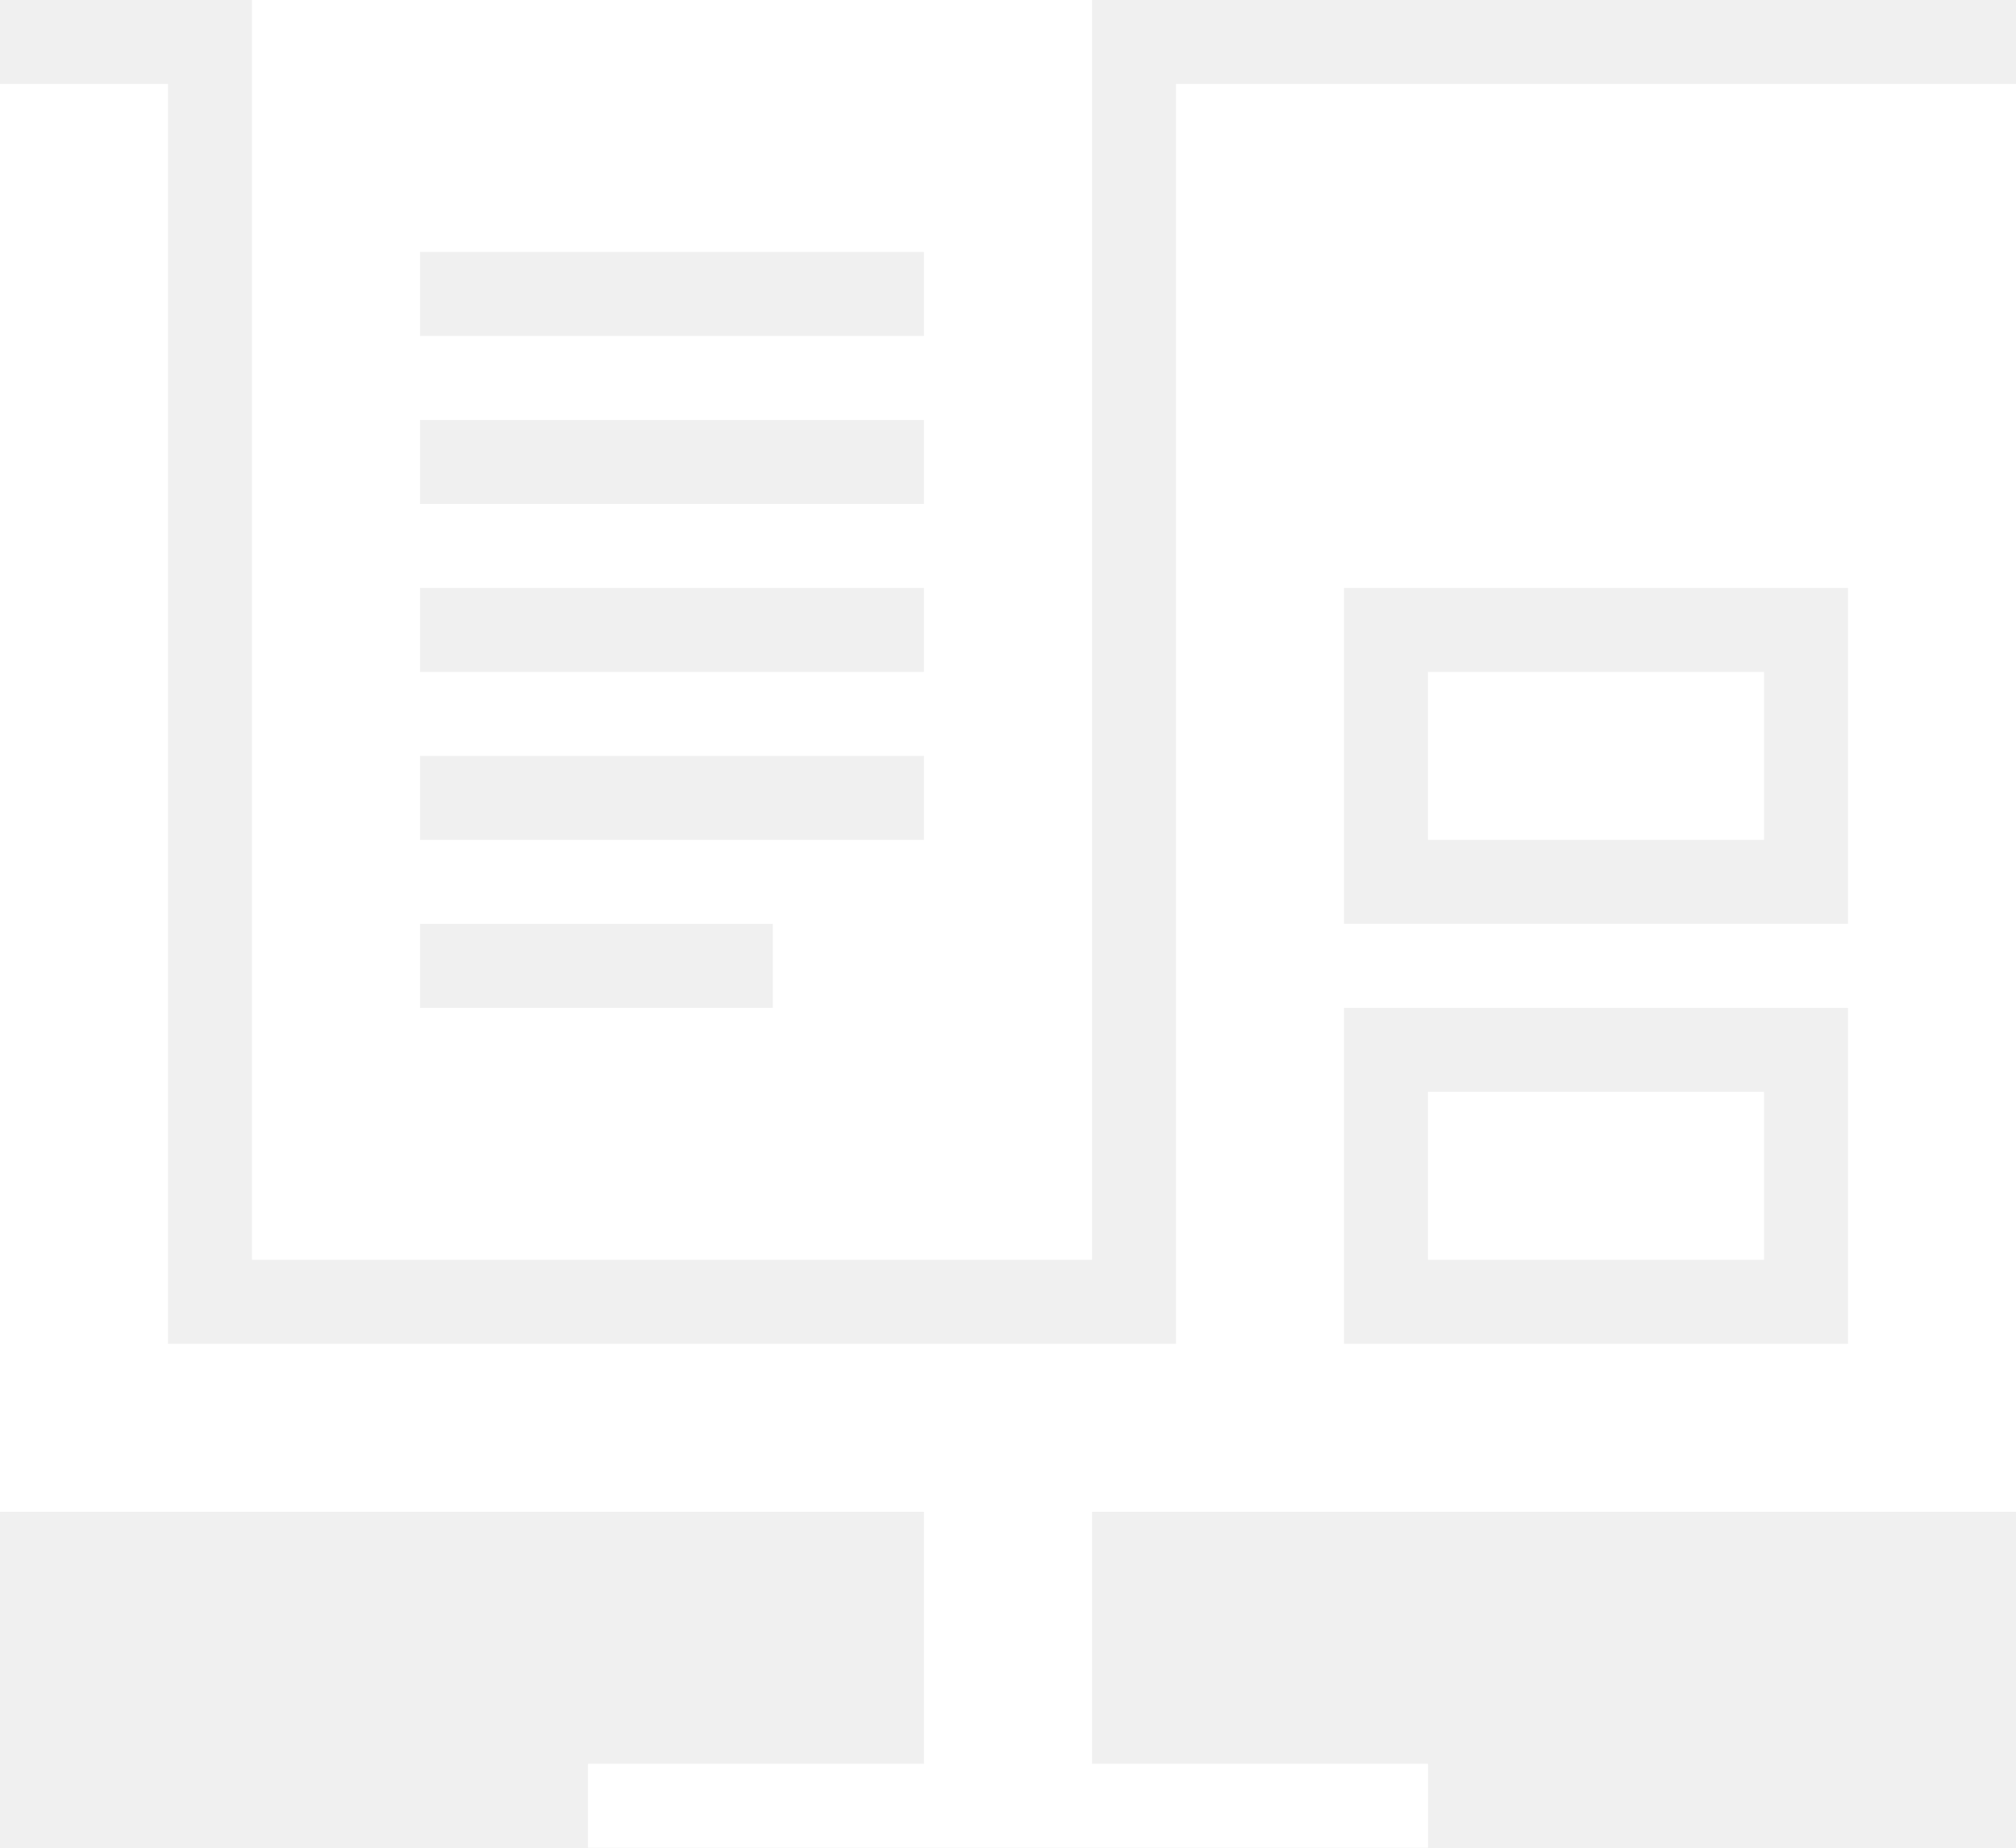
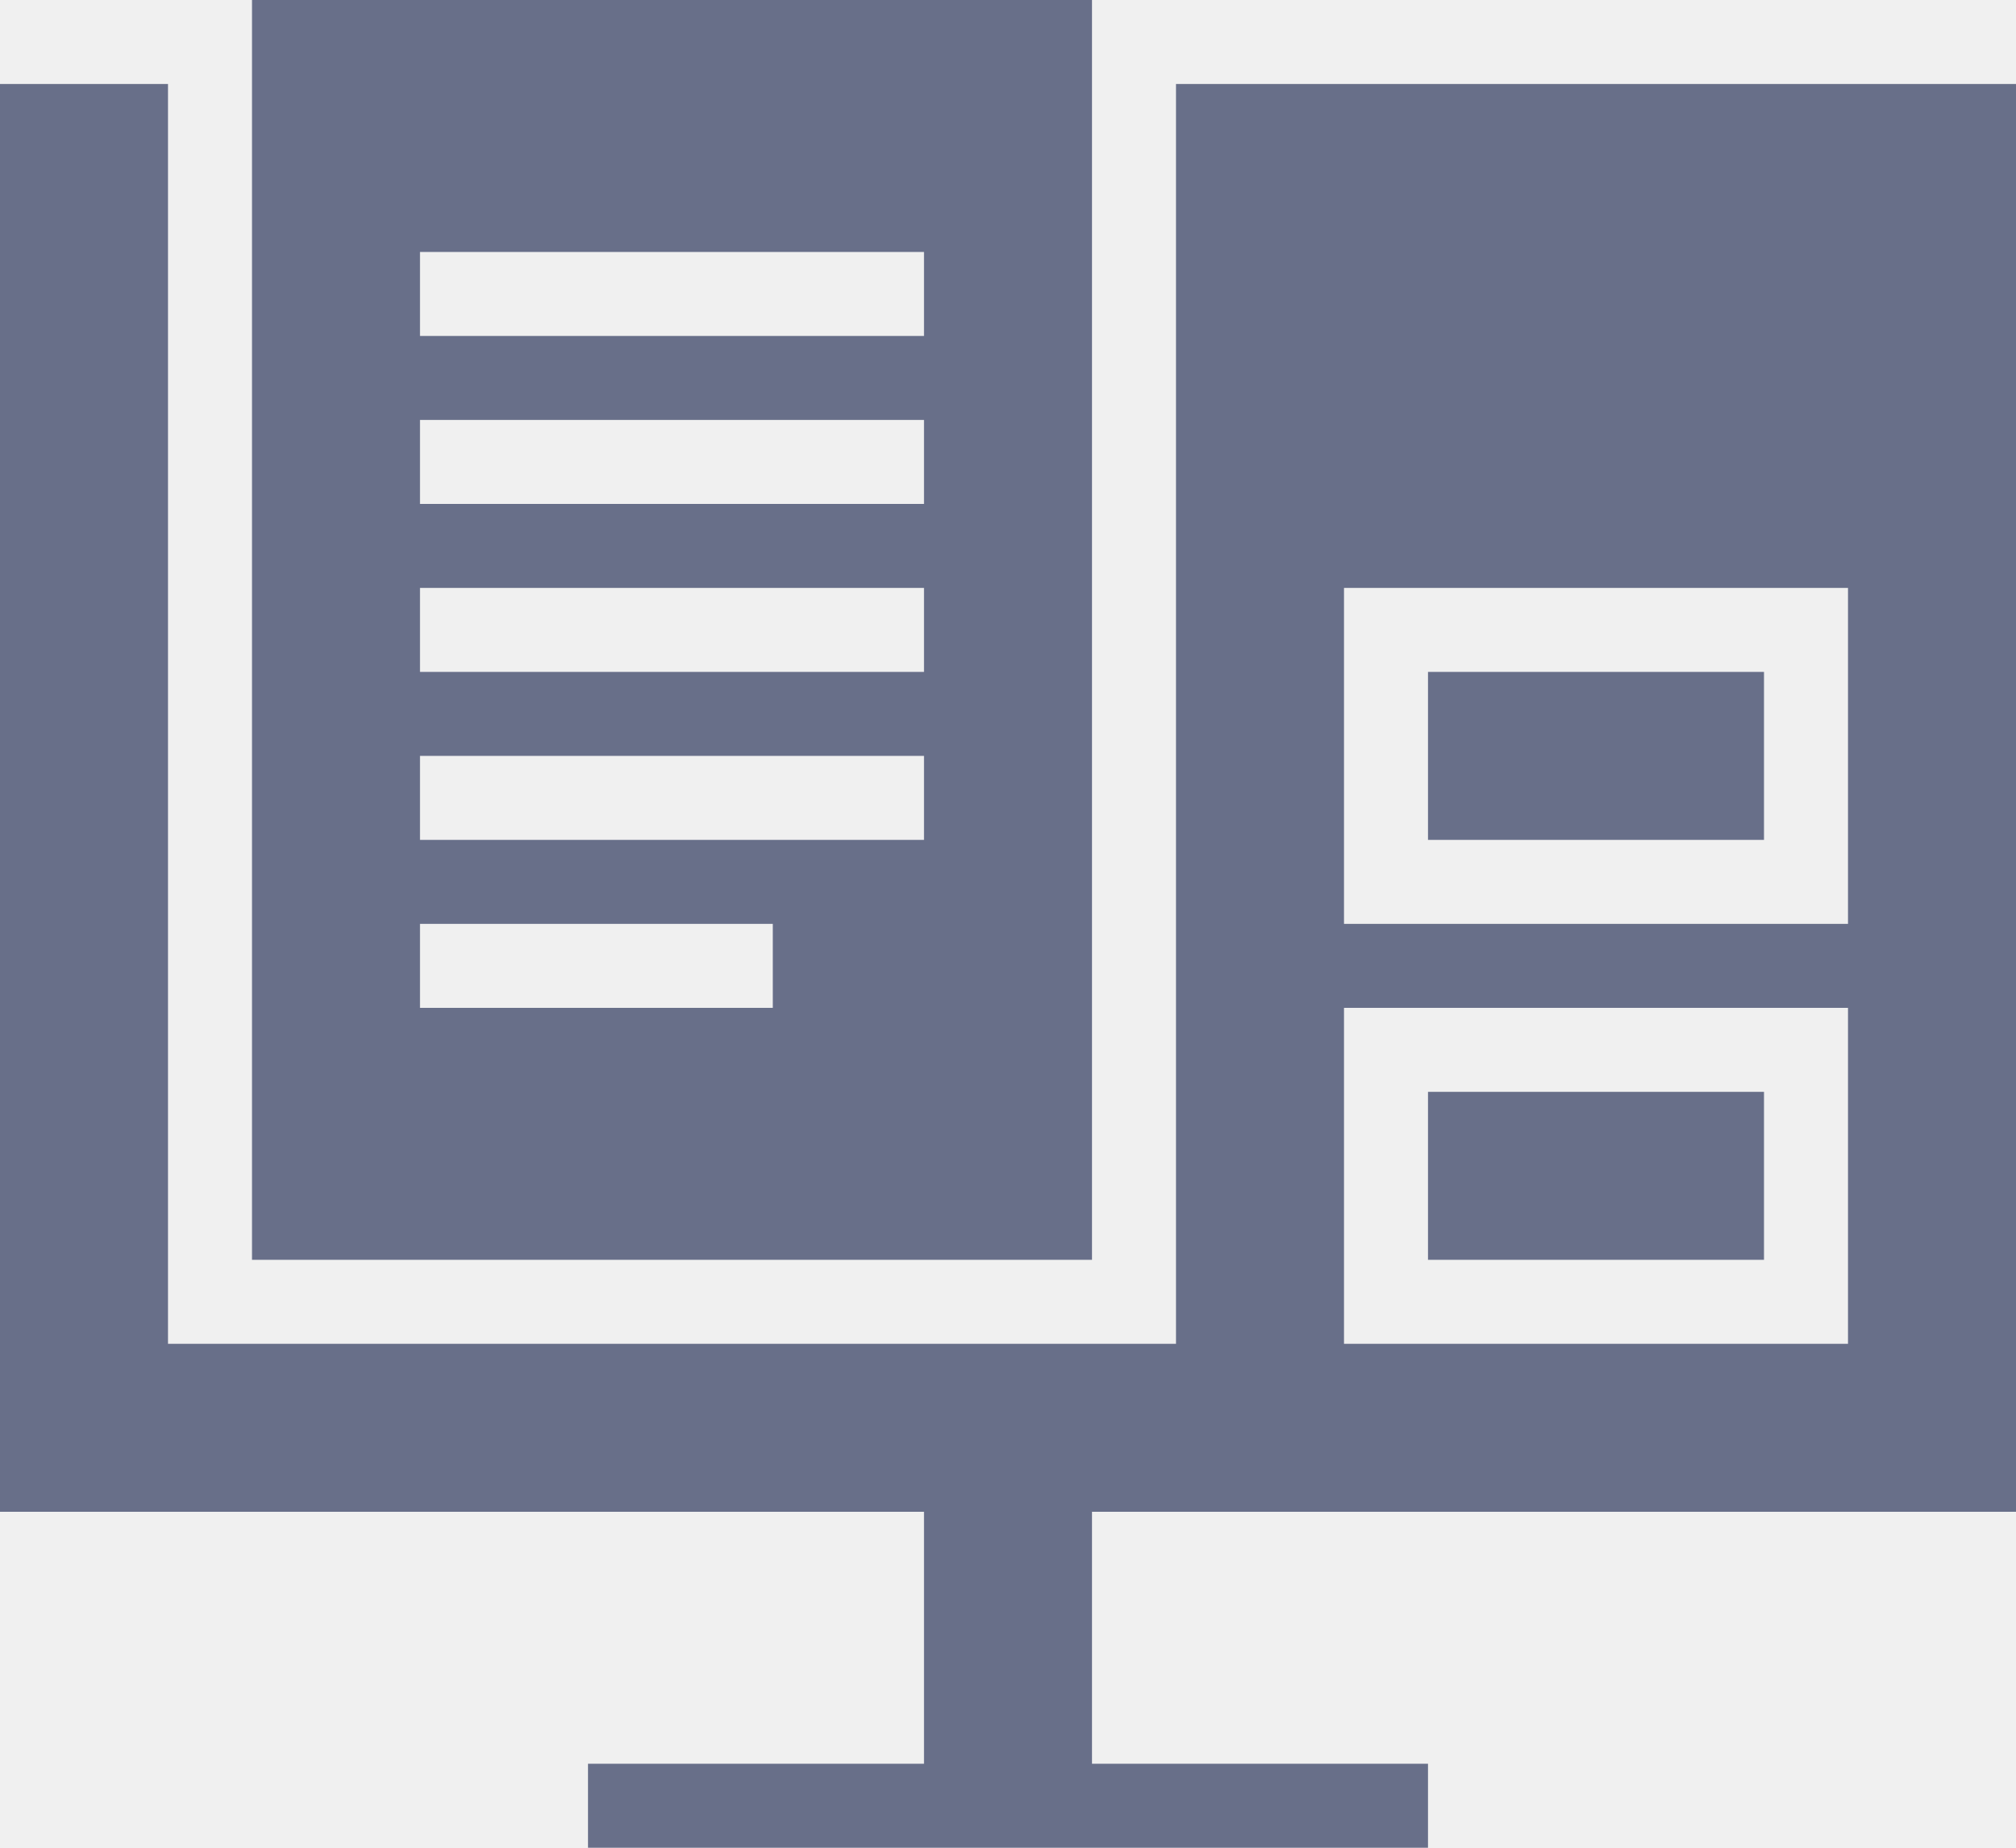
<svg xmlns="http://www.w3.org/2000/svg" width="24" height="22" viewBox="0 0 24 22" fill="none">
-   <path fill-rule="evenodd" clip-rule="evenodd" d="M2 16V1H0V18H11V21H7V22H17V21H13V18H24V1H14V16H8H2ZM22 12V16H19H16V12H22ZM22 11V7H16V11H19H22Z" fill="white" />
-   <path d="M21 10V8H17V10H19H21Z" fill="white" />
-   <path d="M21 15V13H17V15H19H20H21Z" fill="white" />
-   <path fill-rule="evenodd" clip-rule="evenodd" d="M3 0V15H8H13V0H3ZM11 4H5V3H11V4ZM5 6H11V5H5V6ZM9.2 12H5V11H9.2V12ZM11 10H5V9H11V10ZM11 8H5V7H11V8Z" fill="white" />
+   <path fill-rule="evenodd" clip-rule="evenodd" d="M2 16V1H0V18H11V21H7V22H17V21H13V18H24V1H14V16H8H2ZM22 12V16H19H16V12H22ZM22 11V7H16V11H19H22Z" fill="#686F89" />
+   <path d="M21 10V8H17V10H19H21Z" fill="#686F89" />
+   <path d="M21 15V13H17V15H19H20H21Z" fill="#686F89" />
+   <path fill-rule="evenodd" clip-rule="evenodd" d="M3 0V15H8H13V0H3ZM11 4H5V3H11V4ZM5 6H11V5H5V6ZM9.2 12H5V11H9.2V12ZM11 10H5V9H11V10ZM11 8H5V7H11V8Z" fill="#686F89" />
</svg>
